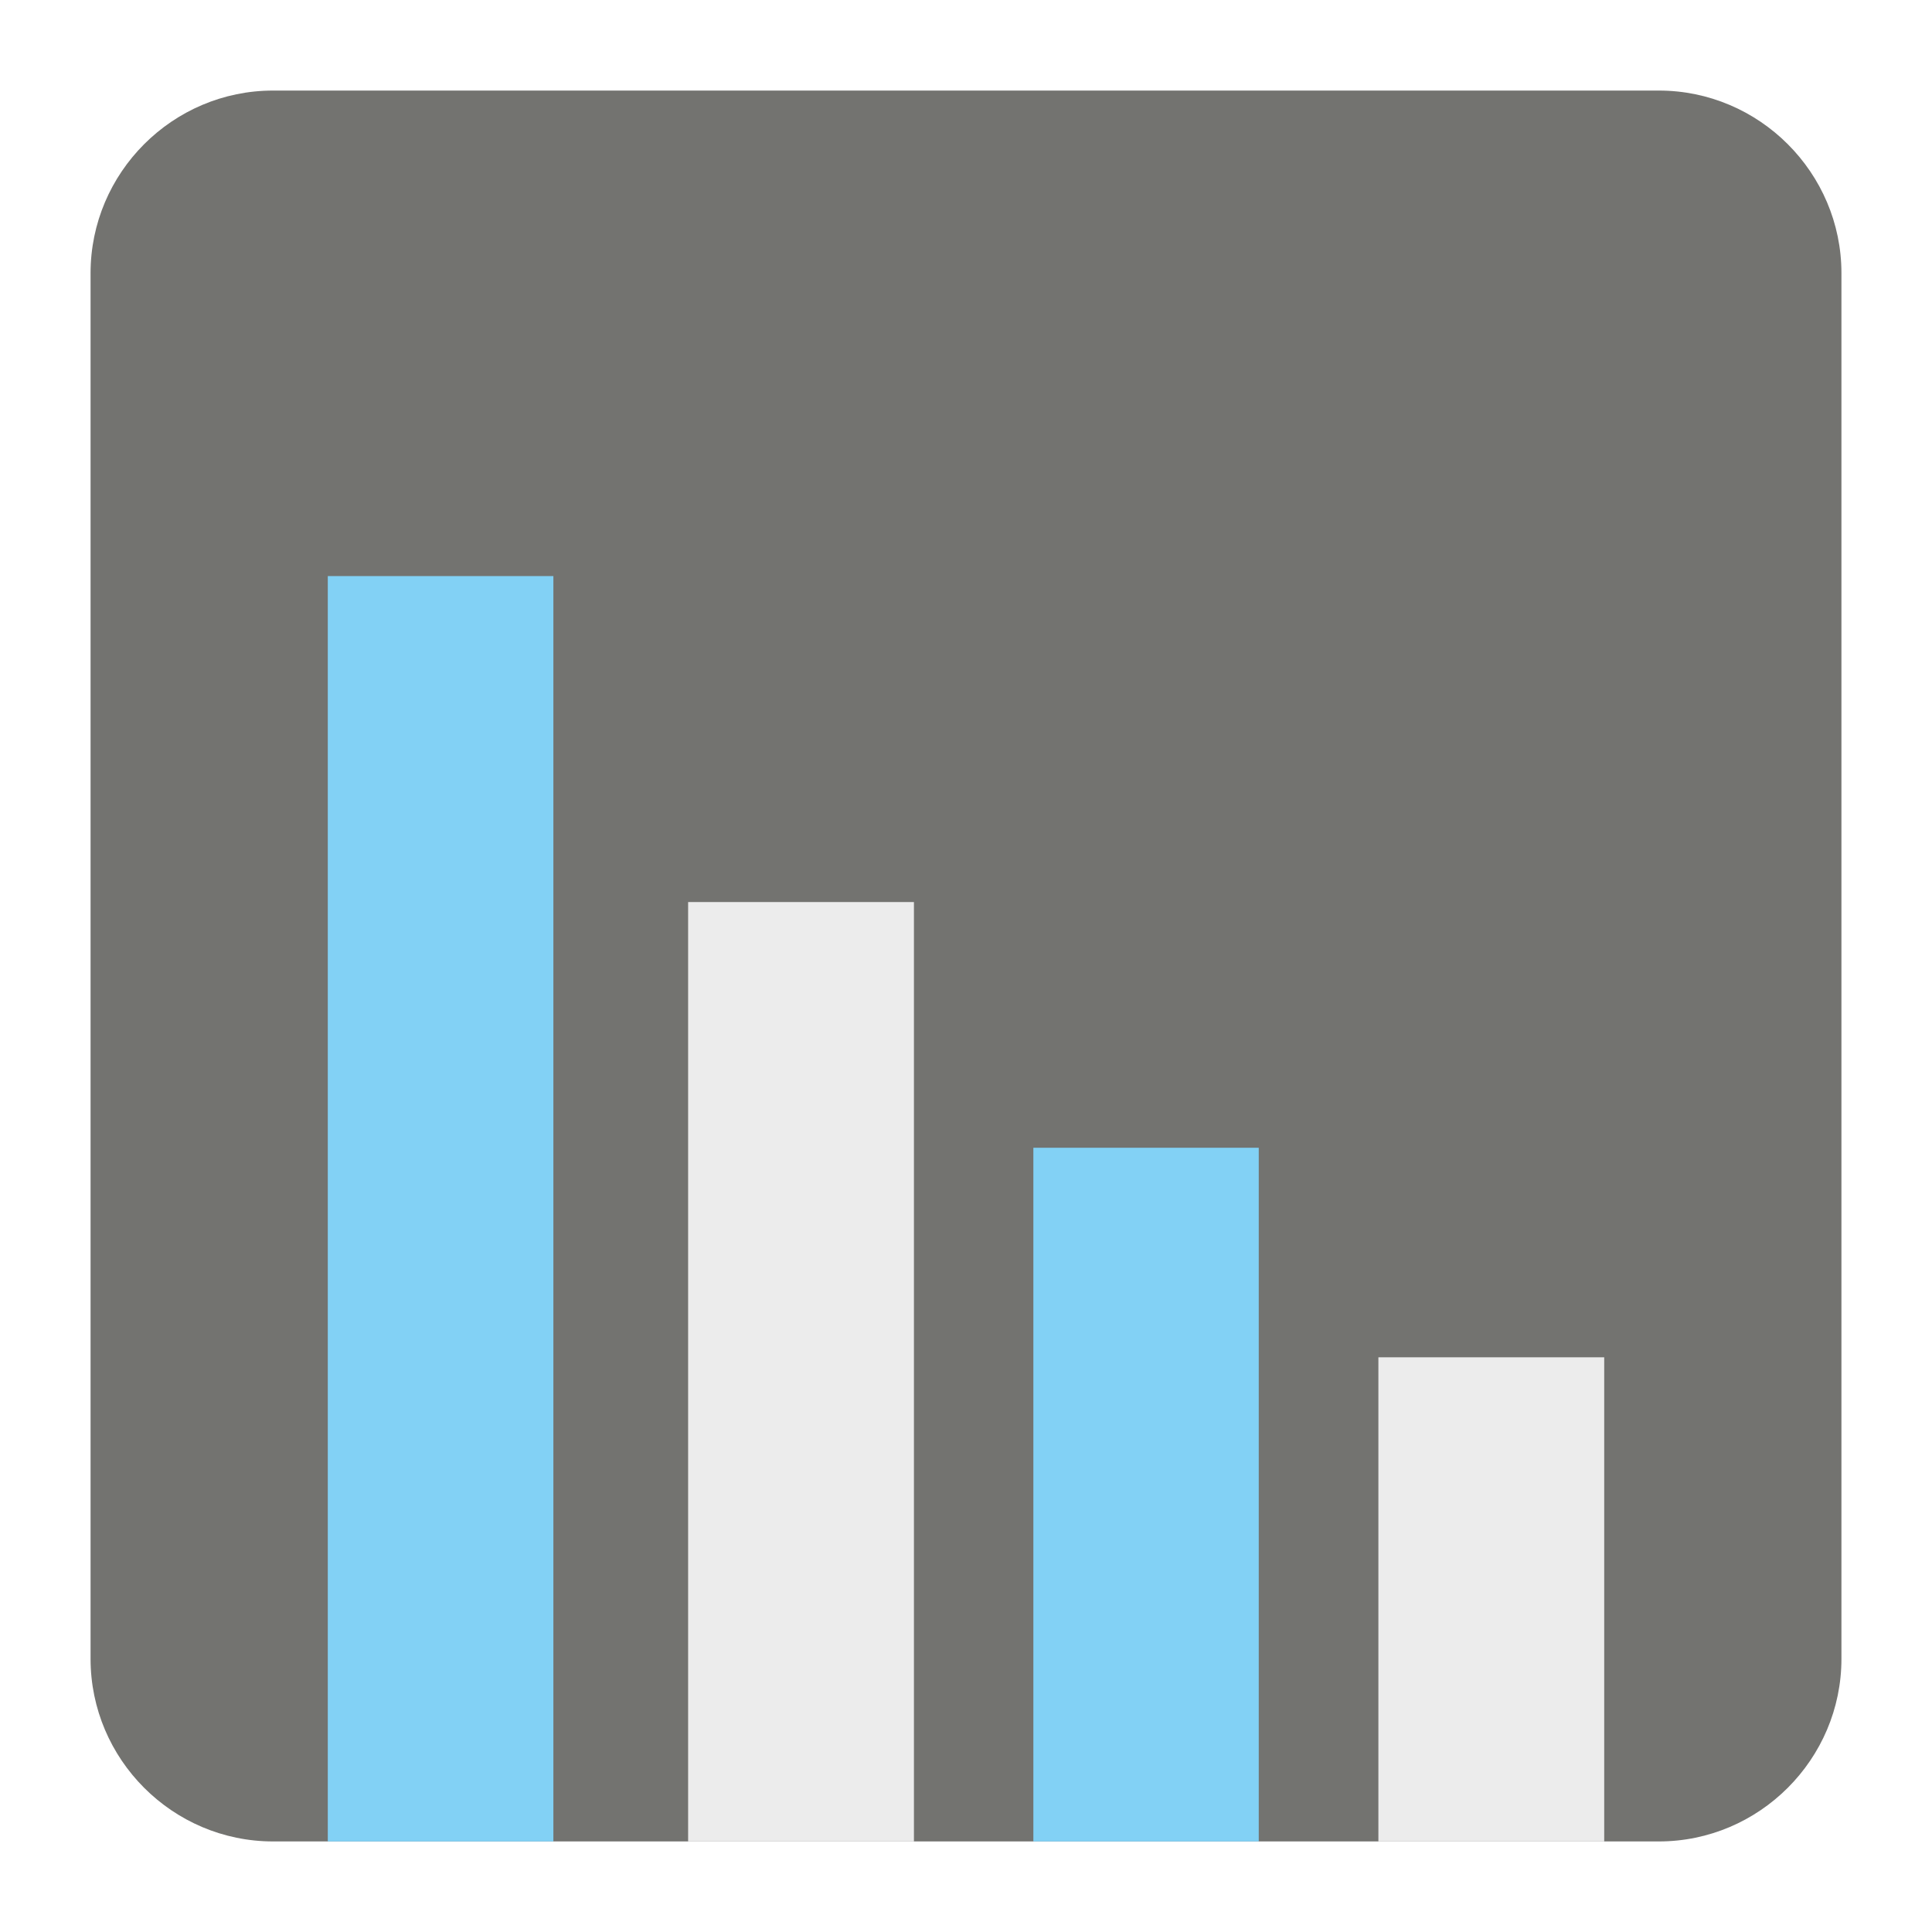
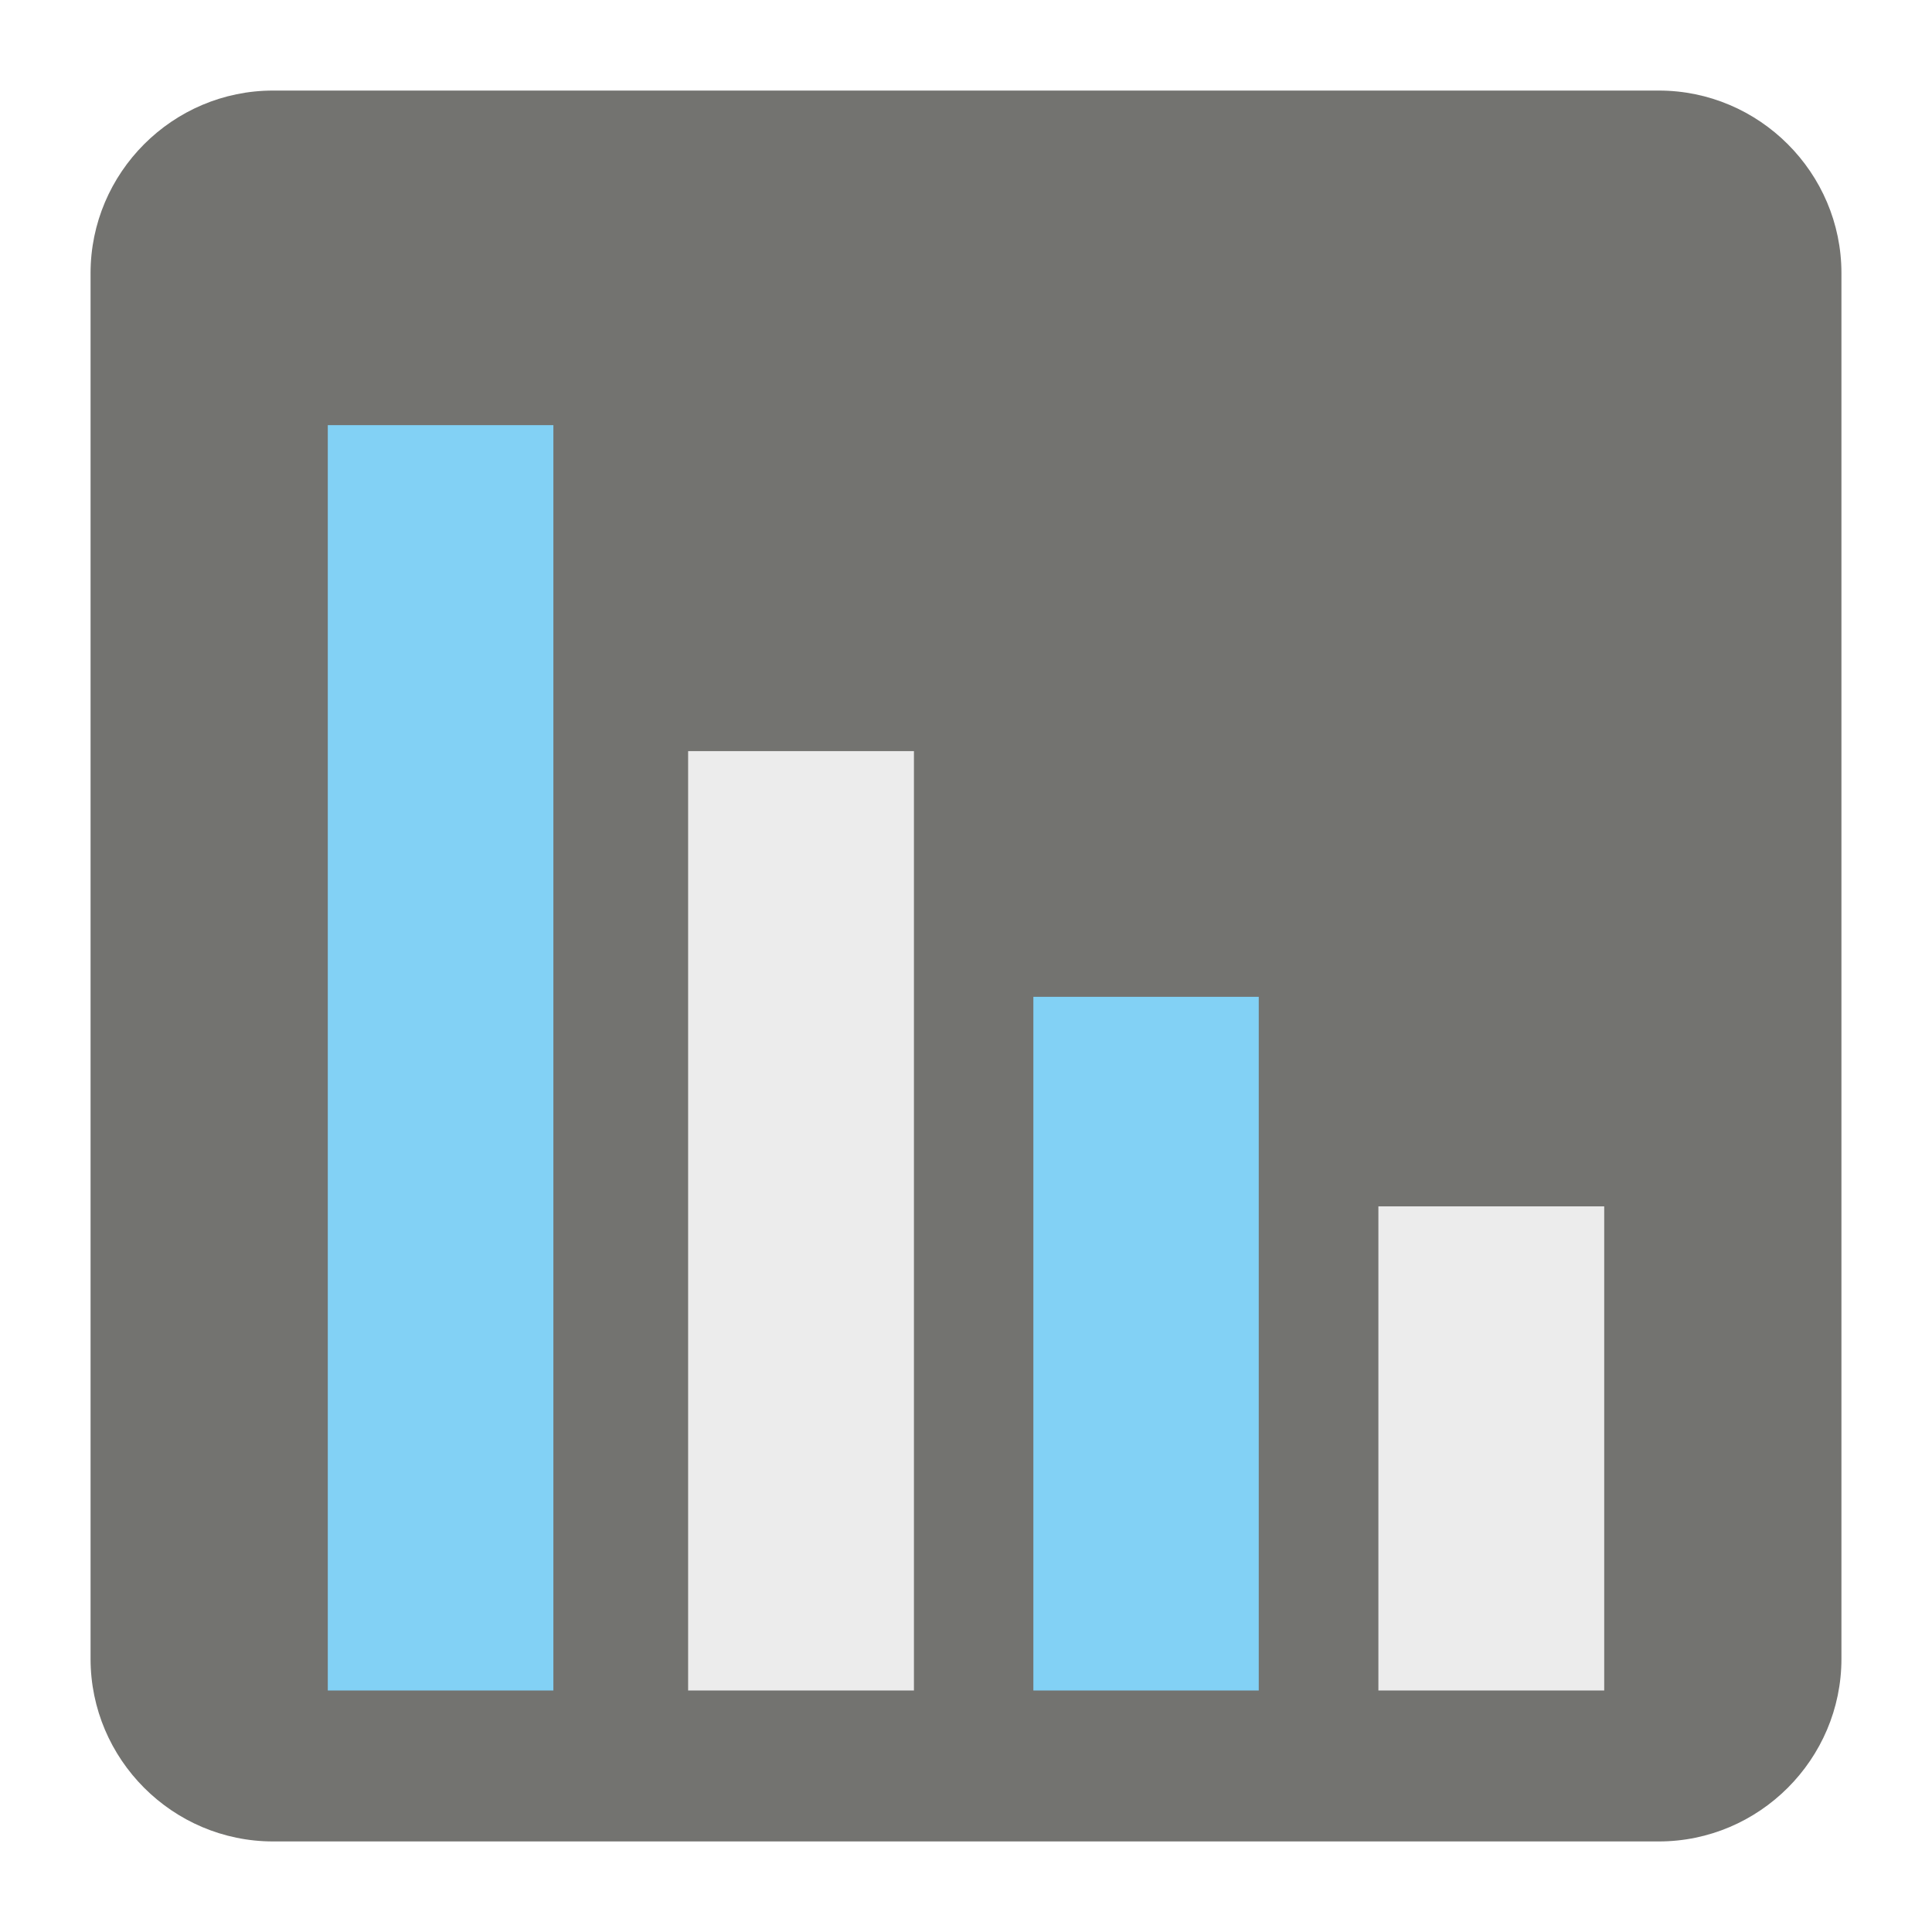
<svg xmlns="http://www.w3.org/2000/svg" version="1.1" id="Layer_1" x="0px" y="0px" width="128px" height="128px" viewBox="0 0 128 128" enable-background="new 0 0 128 128" xml:space="preserve">
  <g id="Background">
    <rect fill-opacity="0" width="128" height="128" />
  </g>
  <g id="Background_1_">
    <path fill="#737370" d="M18.092,6h91.811C116.552,6,122,11.441,122,18.096v91.806c0,6.656-5.448,12.098-12.098,12.098H18.092   C11.436,122,6,116.559,6,109.902V18.096C6,11.441,11.436,6,18.092,6" />
-     <rect x="21.717" y="38.167" fill-rule="evenodd" clip-rule="evenodd" fill="#82D1F5" width="14.946" height="83.833" />
-     <rect x="45.59" y="59.763" fill-rule="evenodd" clip-rule="evenodd" fill="#ECECEC" width="14.961" height="62.237" />
-     <rect x="68.463" y="76.042" fill-rule="evenodd" clip-rule="evenodd" fill="#82D1F5" width="14.932" height="45.958" />
-     <rect x="91.322" y="89.925" fill-rule="evenodd" clip-rule="evenodd" fill="#ECECEC" width="14.961" height="32.075" />
+     <rect x="21.717" y="28.167" fill="#82D1F5" width="14.946" height="83.833" />
+     <rect x="45.59" y="49.763" fill="#ECECEC" width="14.961" height="62.237" />
+     <rect x="68.463" y="66.042" fill="#82D1F5" width="14.932" height="45.958" />
+     <rect x="91.322" y="79.925" fill="#ECECEC" width="14.961" height="32.075" />
  </g>
</svg>
